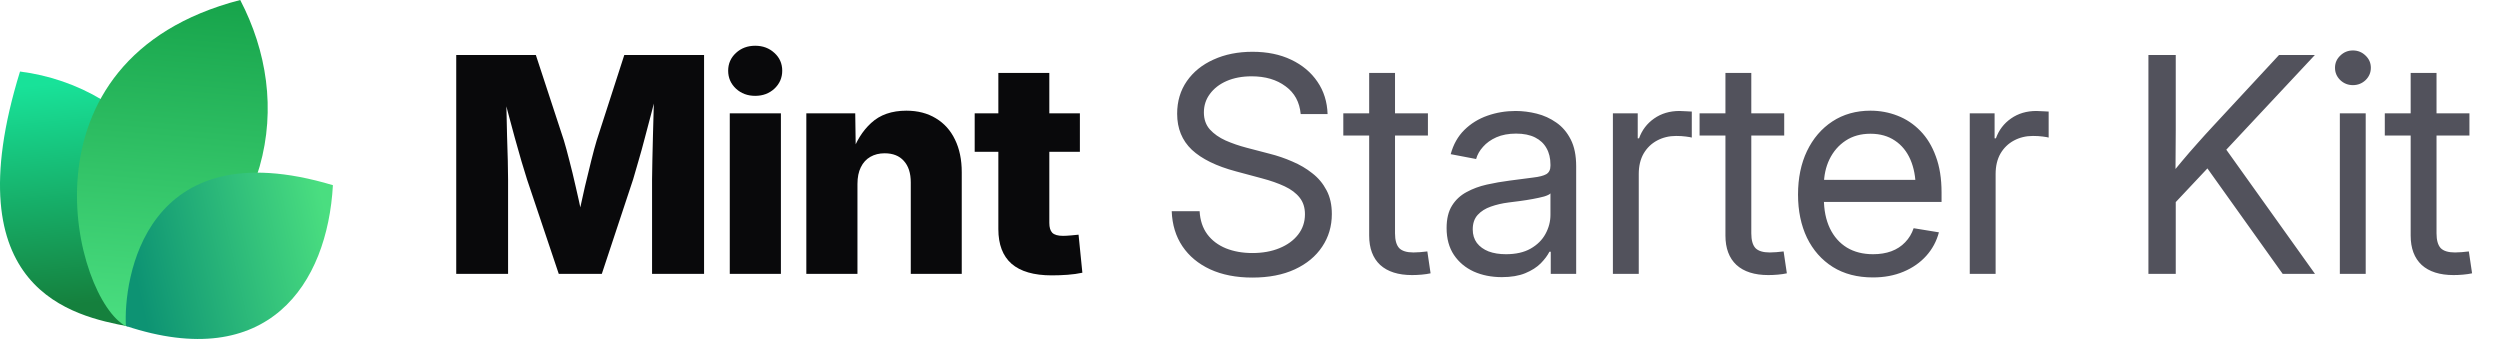
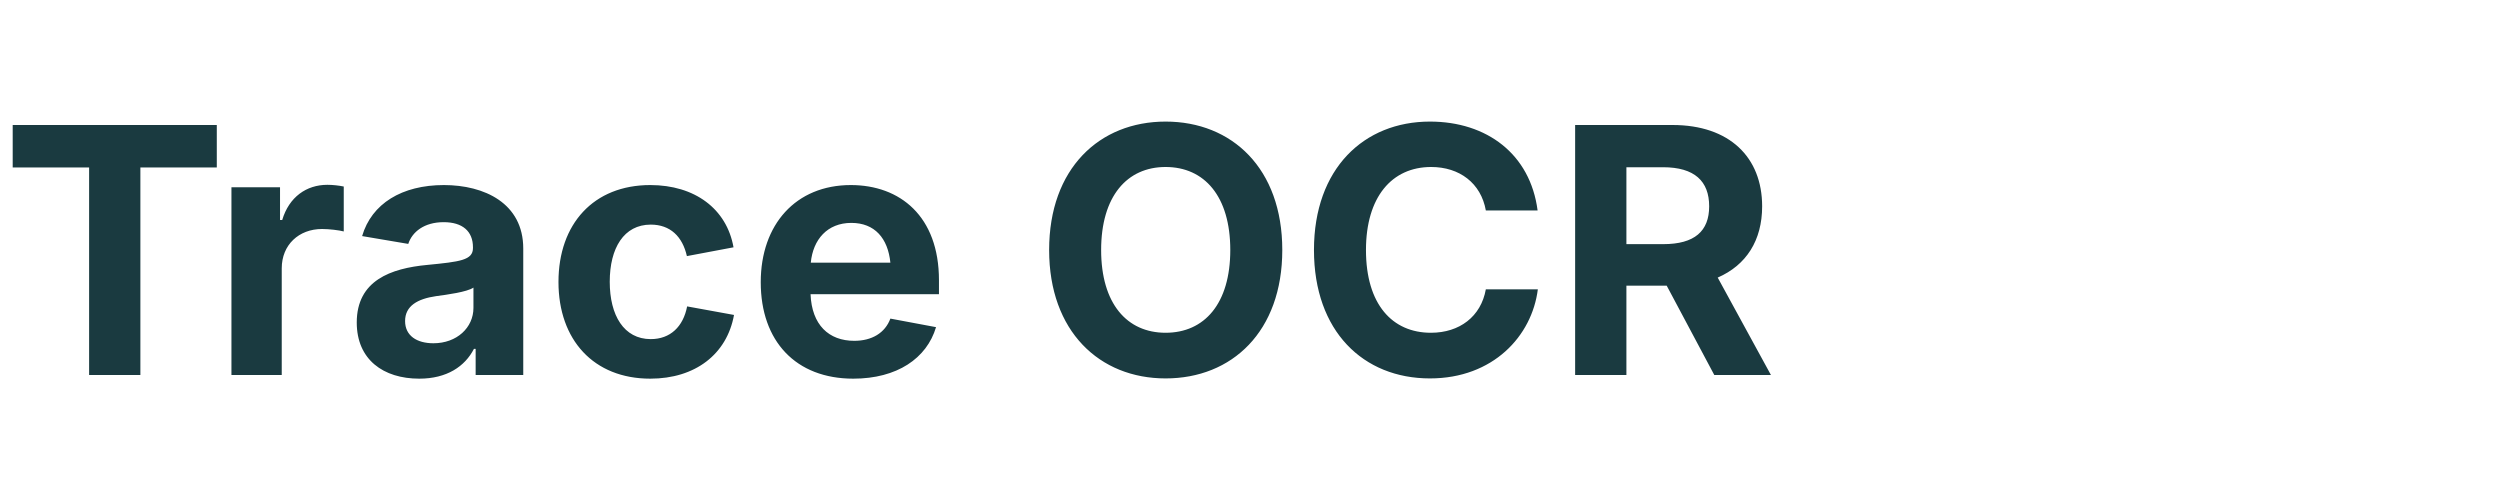
- <svg xmlns="http://www.w3.org/2000/svg" width="177" height="24" viewBox="0 0 177 24" fill="none">
-   <path d="M9.061 23.108C5.268 22.377 -3.391 20.627 1.417 5.064C9.634 6.099 16.973 14.064 9.061 23.108Z" fill="url(#paint0_linear_17557_2020)" />
-   <path d="M8.919 23.094C5.276 21.222 0.784 4.209 17.007 0C20.757 7.193 19.621 16.545 8.919 23.094Z" fill="url(#paint1_linear_17557_2020)" />
-   <path d="M8.914 23.079C8.735 19.882 10.159 9.085 23.57 13.111C23.181 20.123 18.984 26.418 8.914 23.079Z" fill="url(#paint2_linear_17557_2020)" />
-   <path d="M32.301 19.392V3.894H37.938L39.925 9.948C40.036 10.315 40.164 10.787 40.31 11.362C40.462 11.938 40.611 12.552 40.757 13.204C40.91 13.855 41.048 14.483 41.173 15.086C41.305 15.682 41.412 16.192 41.495 16.615H40.695C40.771 16.192 40.871 15.682 40.996 15.086C41.128 14.49 41.267 13.866 41.412 13.214C41.565 12.562 41.714 11.948 41.86 11.373C42.005 10.79 42.133 10.315 42.244 9.948L44.2 3.894H49.848V19.392H46.166V12.704C46.166 12.357 46.173 11.917 46.187 11.383C46.2 10.849 46.214 10.27 46.228 9.646C46.249 9.022 46.266 8.391 46.28 7.753C46.301 7.115 46.311 6.519 46.311 5.964H46.623C46.485 6.561 46.332 7.181 46.166 7.826C45.999 8.471 45.833 9.102 45.666 9.719C45.507 10.336 45.351 10.901 45.198 11.414C45.053 11.928 44.928 12.357 44.824 12.704L42.608 19.392H39.561L37.314 12.704C37.203 12.357 37.072 11.928 36.919 11.414C36.773 10.901 36.614 10.34 36.441 9.729C36.274 9.112 36.104 8.481 35.931 7.836C35.764 7.192 35.608 6.567 35.463 5.964H35.827C35.834 6.512 35.844 7.105 35.858 7.743C35.872 8.374 35.886 9.005 35.9 9.636C35.92 10.26 35.938 10.839 35.952 11.373C35.965 11.907 35.972 12.351 35.972 12.704V19.392H32.301ZM51.668 19.392V8.024H55.288V19.392H51.668ZM53.468 6.786C52.927 6.786 52.473 6.616 52.105 6.276C51.738 5.93 51.554 5.507 51.554 5.007C51.554 4.508 51.738 4.088 52.105 3.749C52.473 3.409 52.927 3.239 53.468 3.239C54.009 3.239 54.463 3.409 54.83 3.749C55.198 4.082 55.382 4.501 55.382 5.007C55.382 5.507 55.198 5.93 54.83 6.276C54.463 6.616 54.009 6.786 53.468 6.786ZM60.708 13.027V19.392H57.088V8.024H60.551L60.593 10.967H60.281C60.593 10.024 61.061 9.268 61.685 8.7C62.309 8.124 63.138 7.836 64.171 7.836C64.975 7.836 65.672 8.017 66.262 8.377C66.851 8.731 67.302 9.234 67.614 9.885C67.933 10.537 68.092 11.307 68.092 12.194V19.392H64.483V12.912C64.483 12.26 64.32 11.754 63.994 11.394C63.675 11.033 63.221 10.853 62.632 10.853C62.25 10.853 61.914 10.936 61.623 11.102C61.332 11.269 61.106 11.515 60.947 11.841C60.787 12.16 60.708 12.555 60.708 13.027ZM76.456 8.024V10.749H69.008V8.024H76.456ZM70.683 5.163H74.292V15.783C74.292 16.102 74.361 16.334 74.5 16.48C74.646 16.625 74.899 16.698 75.259 16.698C75.405 16.698 75.596 16.688 75.831 16.667C76.074 16.646 76.251 16.629 76.362 16.615L76.632 19.309C76.313 19.378 75.963 19.427 75.582 19.455C75.207 19.482 74.836 19.496 74.469 19.496C73.2 19.496 72.25 19.222 71.619 18.674C70.995 18.127 70.683 17.308 70.683 16.22V5.163Z" fill="#09090B" />
-   <path d="M88.667 19.652C87.523 19.652 86.528 19.458 85.682 19.07C84.843 18.681 84.188 18.137 83.716 17.437C83.245 16.736 82.992 15.908 82.957 14.951H84.933C84.968 15.596 85.148 16.14 85.474 16.584C85.8 17.021 86.24 17.354 86.795 17.582C87.35 17.804 87.974 17.915 88.667 17.915C89.388 17.915 90.026 17.801 90.581 17.572C91.143 17.343 91.583 17.024 91.902 16.615C92.228 16.199 92.391 15.717 92.391 15.169C92.391 14.698 92.266 14.306 92.017 13.994C91.767 13.675 91.413 13.408 90.956 13.193C90.498 12.978 89.954 12.787 89.323 12.621L87.502 12.132C86.123 11.765 85.082 11.255 84.382 10.603C83.689 9.944 83.342 9.095 83.342 8.055C83.342 7.174 83.571 6.404 84.028 5.746C84.486 5.087 85.117 4.577 85.921 4.217C86.726 3.849 87.645 3.666 88.678 3.666C89.718 3.666 90.63 3.853 91.413 4.227C92.204 4.602 92.824 5.122 93.275 5.787C93.726 6.446 93.965 7.209 93.993 8.076H92.089C92.013 7.23 91.656 6.574 91.018 6.11C90.387 5.638 89.586 5.403 88.615 5.403C87.95 5.403 87.36 5.513 86.847 5.735C86.341 5.957 85.946 6.262 85.661 6.651C85.377 7.032 85.235 7.469 85.235 7.961C85.235 8.447 85.377 8.849 85.661 9.168C85.946 9.48 86.317 9.74 86.774 9.948C87.232 10.149 87.724 10.319 88.251 10.457L89.884 10.884C90.439 11.023 90.977 11.206 91.496 11.435C92.023 11.657 92.495 11.934 92.911 12.267C93.334 12.593 93.67 12.995 93.92 13.474C94.17 13.945 94.294 14.504 94.294 15.149C94.294 16.015 94.066 16.788 93.608 17.468C93.157 18.148 92.512 18.681 91.673 19.07C90.834 19.458 89.832 19.652 88.667 19.652ZM101.097 8.024V9.594H95.106V8.024H101.097ZM96.937 5.163H98.767V16.521C98.767 17 98.865 17.347 99.059 17.562C99.26 17.77 99.6 17.874 100.078 17.874C100.21 17.874 100.366 17.867 100.546 17.853C100.733 17.832 100.903 17.815 101.056 17.801L101.285 19.351C101.097 19.392 100.886 19.423 100.65 19.444C100.414 19.465 100.189 19.475 99.974 19.475C98.996 19.475 98.244 19.236 97.717 18.758C97.197 18.272 96.937 17.579 96.937 16.677V5.163ZM106.33 19.621C105.595 19.621 104.932 19.489 104.343 19.226C103.754 18.955 103.285 18.564 102.939 18.05C102.592 17.53 102.419 16.896 102.419 16.147C102.419 15.495 102.547 14.965 102.804 14.556C103.06 14.146 103.403 13.828 103.833 13.599C104.263 13.363 104.742 13.186 105.269 13.068C105.796 12.95 106.333 12.857 106.881 12.787C107.574 12.69 108.132 12.617 108.555 12.569C108.978 12.52 109.287 12.441 109.481 12.33C109.675 12.212 109.772 12.014 109.772 11.737V11.654C109.772 11.203 109.679 10.815 109.492 10.489C109.311 10.163 109.041 9.91 108.68 9.729C108.32 9.549 107.872 9.459 107.338 9.459C106.805 9.459 106.34 9.546 105.945 9.719C105.556 9.892 105.241 10.118 104.998 10.395C104.755 10.665 104.593 10.953 104.509 11.258L102.71 10.915C102.897 10.222 103.22 9.65 103.677 9.199C104.135 8.748 104.679 8.412 105.31 8.19C105.941 7.968 106.607 7.857 107.307 7.857C107.8 7.857 108.295 7.92 108.795 8.044C109.301 8.169 109.765 8.381 110.188 8.679C110.611 8.97 110.951 9.369 111.208 9.875C111.464 10.374 111.593 11.005 111.593 11.768V19.392H109.793V17.822H109.7C109.568 18.085 109.363 18.359 109.086 18.643C108.809 18.921 108.444 19.153 107.994 19.34C107.543 19.527 106.988 19.621 106.33 19.621ZM106.621 17.998C107.321 17.998 107.904 17.867 108.368 17.603C108.84 17.333 109.19 16.986 109.419 16.563C109.654 16.133 109.772 15.682 109.772 15.211V13.692C109.703 13.769 109.554 13.841 109.325 13.911C109.096 13.973 108.829 14.032 108.524 14.088C108.226 14.143 107.921 14.192 107.609 14.233C107.304 14.275 107.033 14.309 106.798 14.337C106.354 14.393 105.938 14.49 105.549 14.628C105.168 14.76 104.86 14.954 104.624 15.211C104.388 15.467 104.27 15.811 104.27 16.241C104.27 16.615 104.367 16.934 104.561 17.198C104.762 17.461 105.04 17.662 105.393 17.801C105.747 17.933 106.156 17.998 106.621 17.998ZM114.193 19.392V8.024H115.951V9.792H116.045C116.253 9.209 116.61 8.741 117.116 8.388C117.622 8.034 118.219 7.857 118.905 7.857C119.058 7.857 119.217 7.864 119.384 7.878C119.55 7.885 119.682 7.892 119.779 7.899V9.74C119.716 9.719 119.578 9.695 119.363 9.667C119.155 9.639 118.922 9.625 118.666 9.625C118.174 9.625 117.726 9.733 117.324 9.948C116.922 10.163 116.603 10.471 116.367 10.874C116.138 11.276 116.024 11.758 116.024 12.319V19.392H114.193ZM126.322 8.024V9.594H120.33V8.024H126.322ZM122.161 5.163H123.992V16.521C123.992 17 124.089 17.347 124.283 17.562C124.484 17.77 124.824 17.874 125.302 17.874C125.434 17.874 125.59 17.867 125.77 17.853C125.958 17.832 126.127 17.815 126.28 17.801L126.509 19.351C126.322 19.392 126.11 19.423 125.874 19.444C125.639 19.465 125.413 19.475 125.198 19.475C124.221 19.475 123.468 19.236 122.941 18.758C122.421 18.272 122.161 17.579 122.161 16.677V5.163ZM132.604 19.642C131.502 19.642 130.555 19.396 129.765 18.903C128.974 18.404 128.364 17.714 127.934 16.834C127.511 15.946 127.3 14.927 127.3 13.775C127.3 12.611 127.511 11.584 127.934 10.697C128.364 9.802 128.964 9.102 129.734 8.596C130.51 8.089 131.408 7.836 132.428 7.836C133.1 7.836 133.738 7.954 134.341 8.19C134.952 8.426 135.489 8.783 135.954 9.261C136.425 9.74 136.793 10.343 137.056 11.071C137.327 11.792 137.462 12.645 137.462 13.63V14.296H128.433V12.735H136.463L135.631 13.297C135.631 12.541 135.506 11.876 135.257 11.3C135.007 10.725 134.643 10.277 134.165 9.958C133.686 9.632 133.107 9.469 132.428 9.469C131.748 9.469 131.162 9.632 130.67 9.958C130.177 10.284 129.796 10.725 129.526 11.279C129.262 11.827 129.13 12.441 129.13 13.12V14.046C129.13 14.864 129.273 15.572 129.557 16.168C129.841 16.757 130.243 17.211 130.763 17.53C131.283 17.842 131.901 17.998 132.615 17.998C133.093 17.998 133.523 17.929 133.905 17.79C134.293 17.645 134.619 17.433 134.882 17.156C135.153 16.879 135.354 16.546 135.486 16.157L137.275 16.449C137.108 17.08 136.81 17.634 136.38 18.113C135.95 18.591 135.413 18.966 134.768 19.236C134.123 19.507 133.402 19.642 132.604 19.642ZM139.459 19.392V8.024H141.217V9.792H141.311C141.519 9.209 141.876 8.741 142.382 8.388C142.888 8.034 143.485 7.857 144.171 7.857C144.324 7.857 144.483 7.864 144.649 7.878C144.816 7.885 144.948 7.892 145.045 7.899V9.74C144.982 9.719 144.844 9.695 144.629 9.667C144.421 9.639 144.188 9.625 143.932 9.625C143.439 9.625 142.992 9.733 142.59 9.948C142.188 10.163 141.869 10.471 141.633 10.874C141.404 11.276 141.29 11.758 141.29 12.319V19.392H139.459ZM153.429 14.961V12.715C153.783 12.257 154.136 11.82 154.49 11.404C154.844 10.981 155.204 10.565 155.572 10.156C155.939 9.74 156.314 9.327 156.695 8.918L161.355 3.894H163.893L157.277 10.967H157.184L153.429 14.961ZM152.108 19.392V3.894H154.043V9.241L154.022 12.559L154.043 13.505V19.392H152.108ZM161.615 19.392L155.967 11.477L157.173 9.969L163.903 19.392H161.615ZM165.661 19.392V8.024H167.492V19.392H165.661ZM166.587 6.027C166.24 6.027 165.942 5.909 165.692 5.673C165.443 5.43 165.318 5.139 165.318 4.799C165.318 4.459 165.443 4.172 165.692 3.936C165.942 3.693 166.24 3.572 166.587 3.572C166.934 3.572 167.232 3.693 167.482 3.936C167.731 4.172 167.856 4.459 167.856 4.799C167.856 5.139 167.731 5.43 167.482 5.673C167.232 5.909 166.934 6.027 166.587 6.027ZM174.836 8.024V9.594H168.844V8.024H174.836ZM170.675 5.163H172.506V16.521C172.506 17 172.603 17.347 172.797 17.562C172.998 17.77 173.338 17.874 173.816 17.874C173.948 17.874 174.104 17.867 174.284 17.853C174.472 17.832 174.641 17.815 174.794 17.801L175.023 19.351C174.836 19.392 174.624 19.423 174.388 19.444C174.153 19.465 173.927 19.475 173.712 19.475C172.735 19.475 171.982 19.236 171.455 18.758C170.935 18.272 170.675 17.579 170.675 16.677V5.163Z" fill="#52525C" />
-   <defs>
-     <linearGradient id="paint0_linear_17557_2020" x1="3.776" y1="5.916" x2="5.232" y2="21.559" gradientUnits="userSpaceOnUse">
-       <stop stop-color="#18E299" />
-       <stop offset="1" stop-color="#15803D" />
-     </linearGradient>
-     <linearGradient id="paint1_linear_17557_2020" x1="12.171" y1="-0.718" x2="10.19" y2="22.983" gradientUnits="userSpaceOnUse">
-       <stop stop-color="#16A34A" />
-       <stop offset="1" stop-color="#4ADE80" />
-     </linearGradient>
-     <linearGradient id="paint2_linear_17557_2020" x1="23.133" y1="15.353" x2="9.338" y2="18.52" gradientUnits="userSpaceOnUse">
-       <stop stop-color="#4ADE80" />
-       <stop offset="1" stop-color="#0D9373" />
-     </linearGradient>
-   </defs>
+ <svg xmlns="http://www.w3.org/2000/svg" viewBox="0 0 160 32" fill="none">
+   <text x="0" y="24" font-family="Inter, system-ui, sans-serif" font-size="22" font-weight="700" fill="#1a3a40">Trace OCR</text>
</svg>
